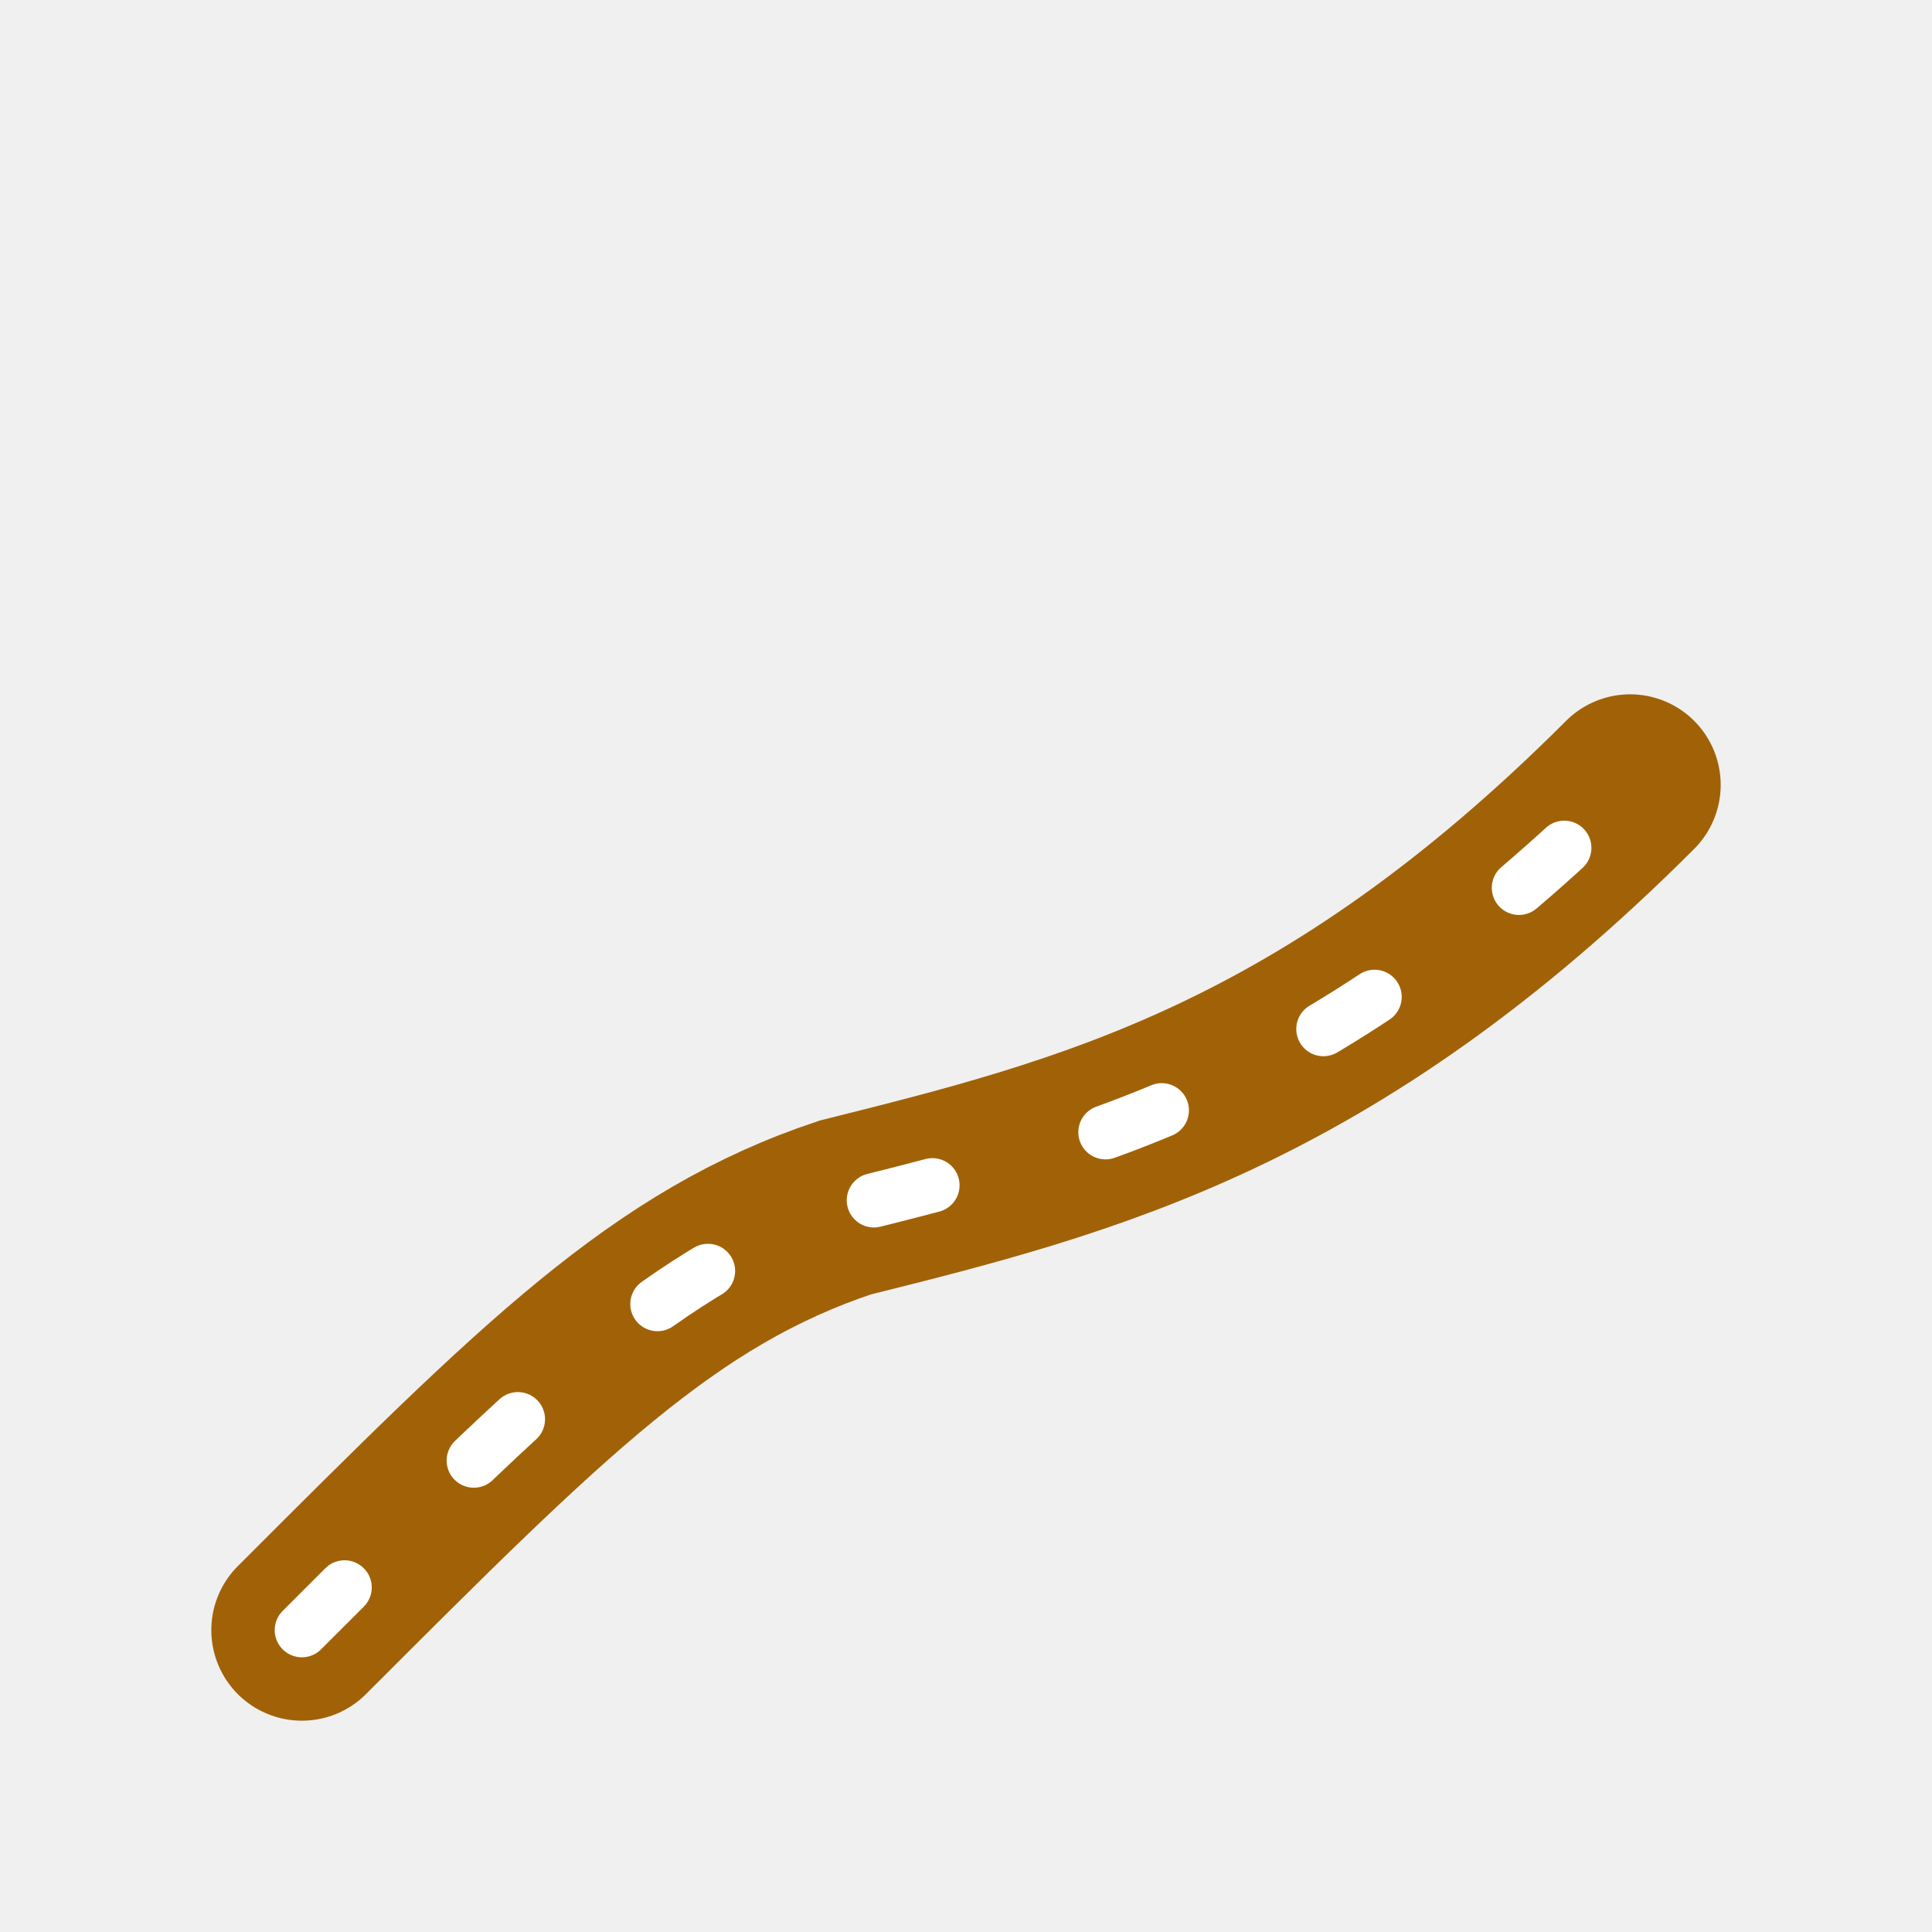
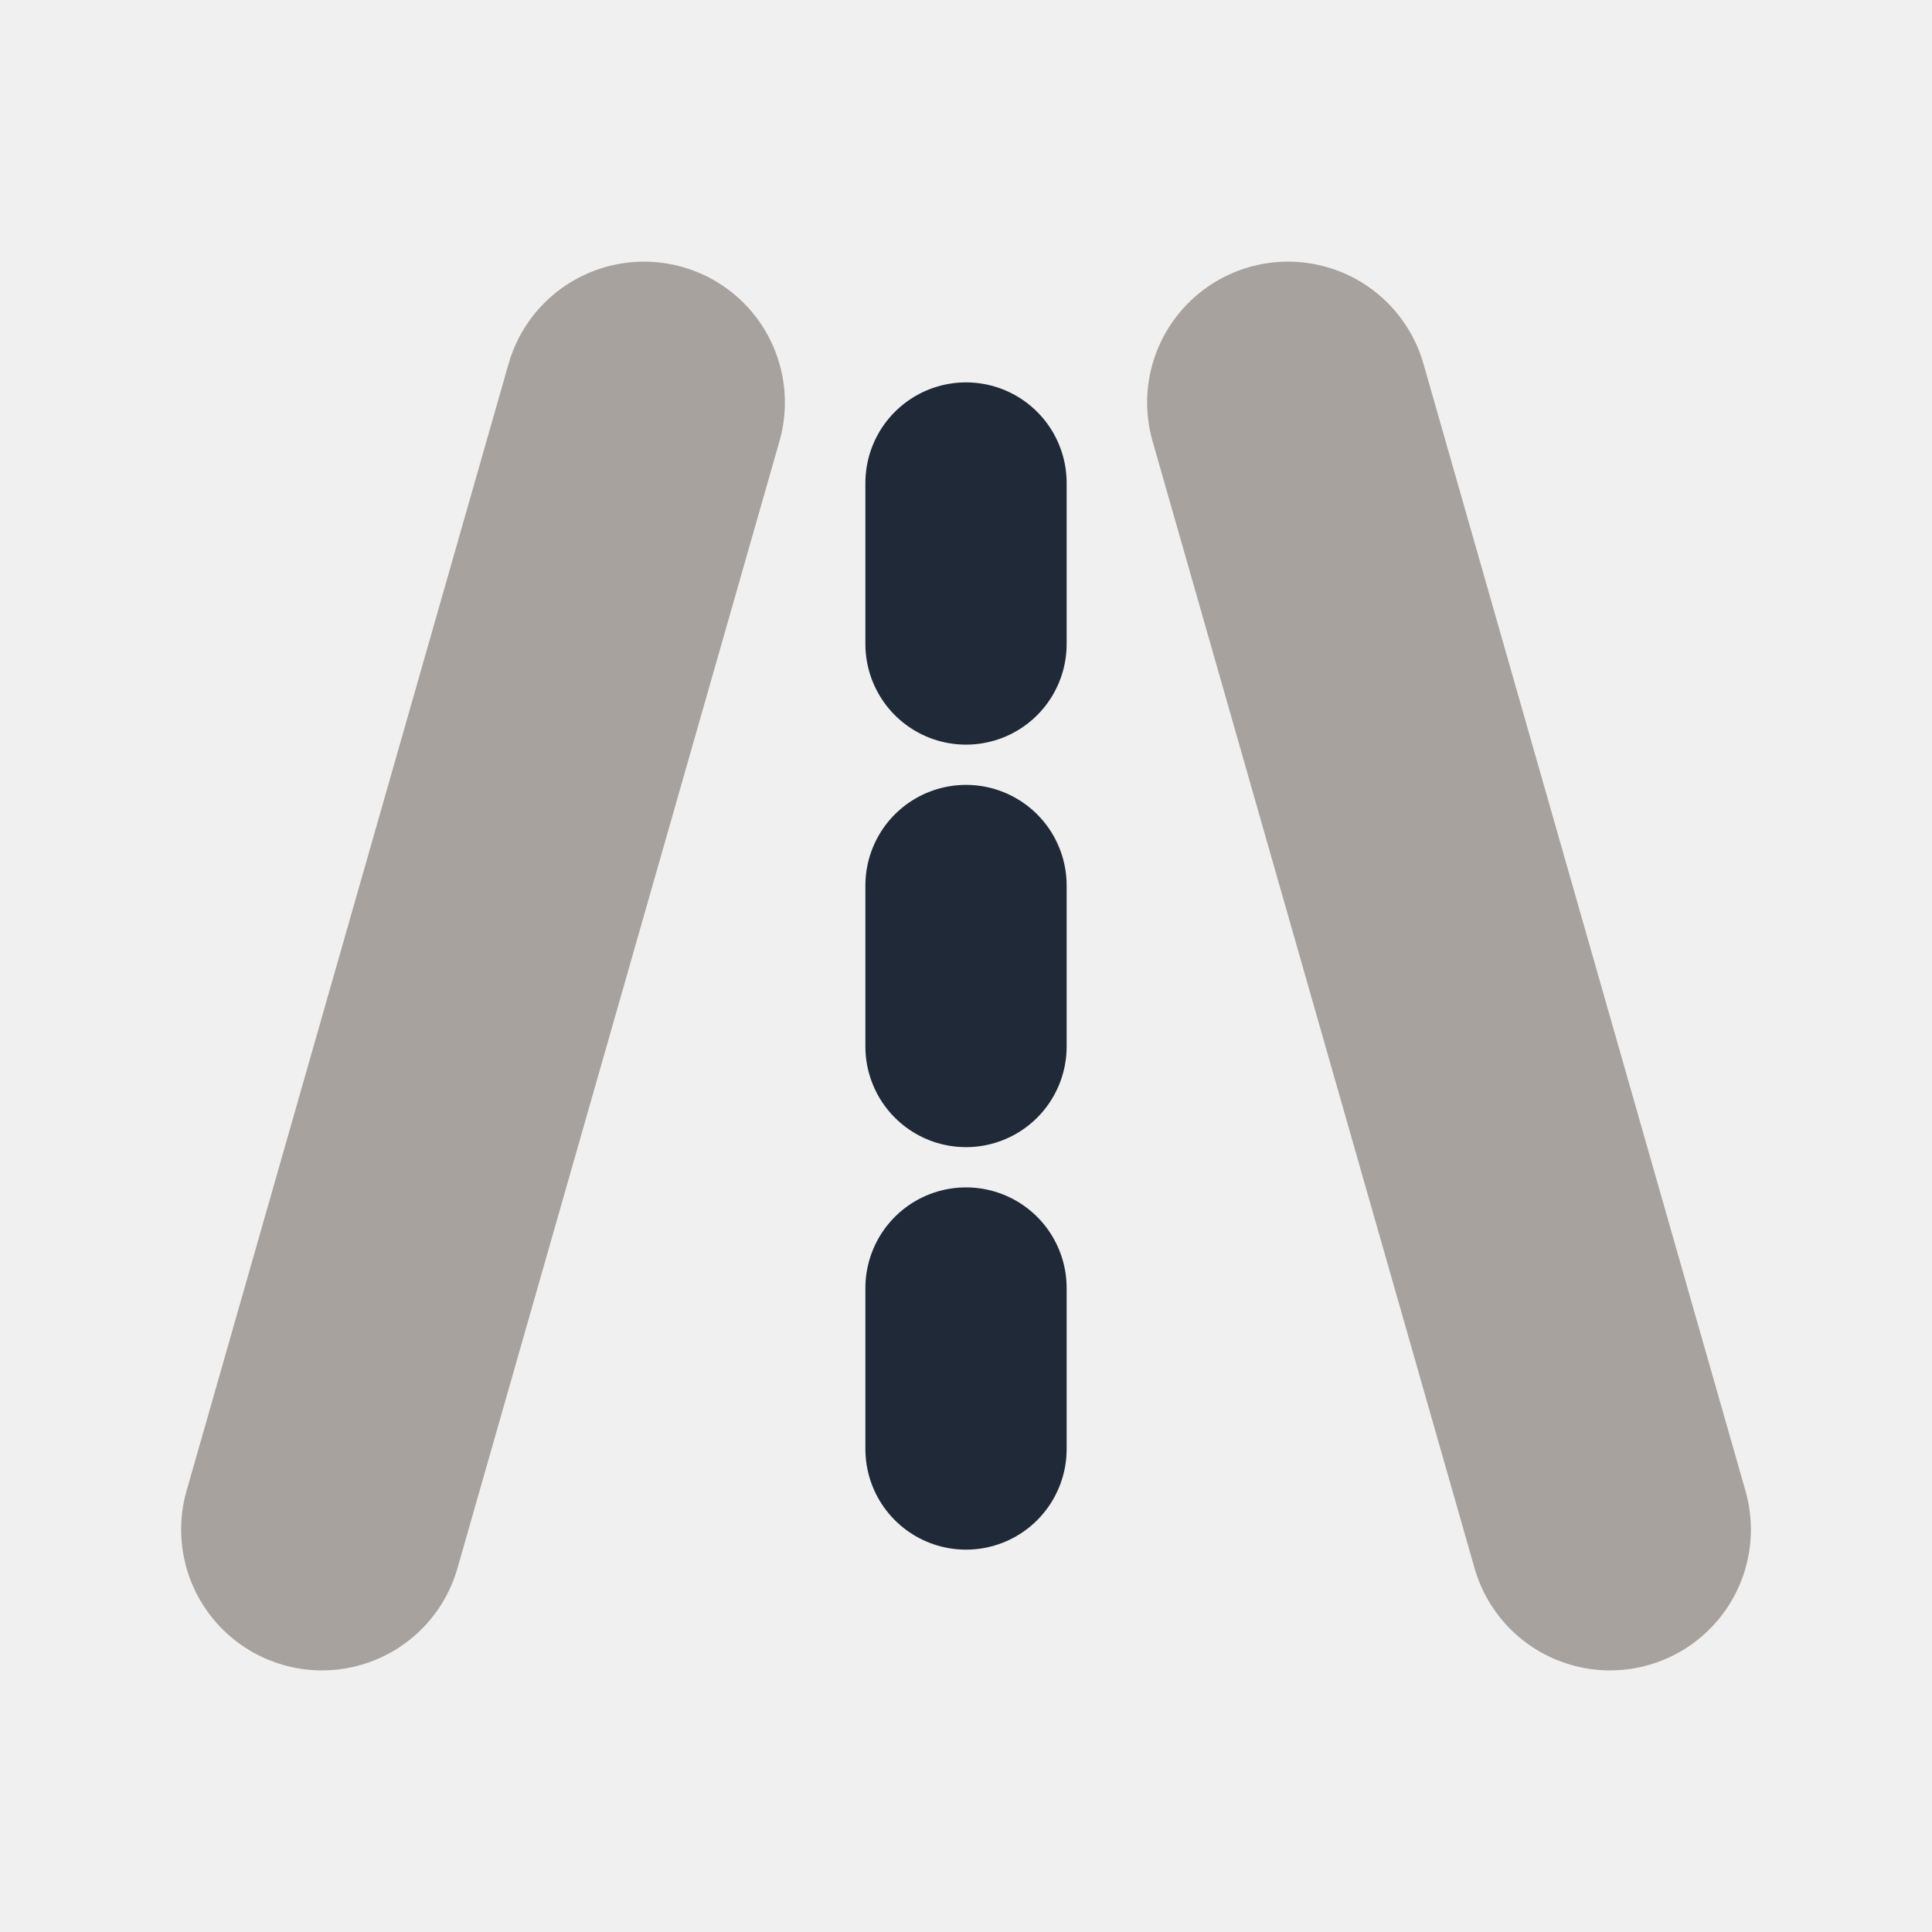
<svg xmlns="http://www.w3.org/2000/svg" width="64" height="64" viewBox="0 0 64 64" fill="none">
-   <path d="M10 54 C18 46 22 42 28 40 C36 38 44 36 54 26" stroke="#A16207" stroke-width="6" stroke-linecap="round" />
-   <path d="M10 54 C18 46 22 42 28 40 C36 38 44 36 54 26" stroke="white" stroke-width="1.8" stroke-dasharray="2 6" stroke-linecap="round" />
+   <g stroke="#1F2937" stroke-width="2.5" stroke-linecap="round" stroke-linejoin="round" transform="scale(2.6667)">
+     <path stroke="none" d="M0 0h24v24H0z" fill="none" />
+     <path d="M4 19l4 -14" stroke="#A8A29E" stroke-width="3.5" />
+     <path d="M16 5l4 14" stroke="#A8A29E" stroke-width="3.5" />
+     <path d="M12 8v-2" />
+     <path d="M12 13v-2" />
+     <path d="M12 18v-2" />
+   </g>
</svg>
